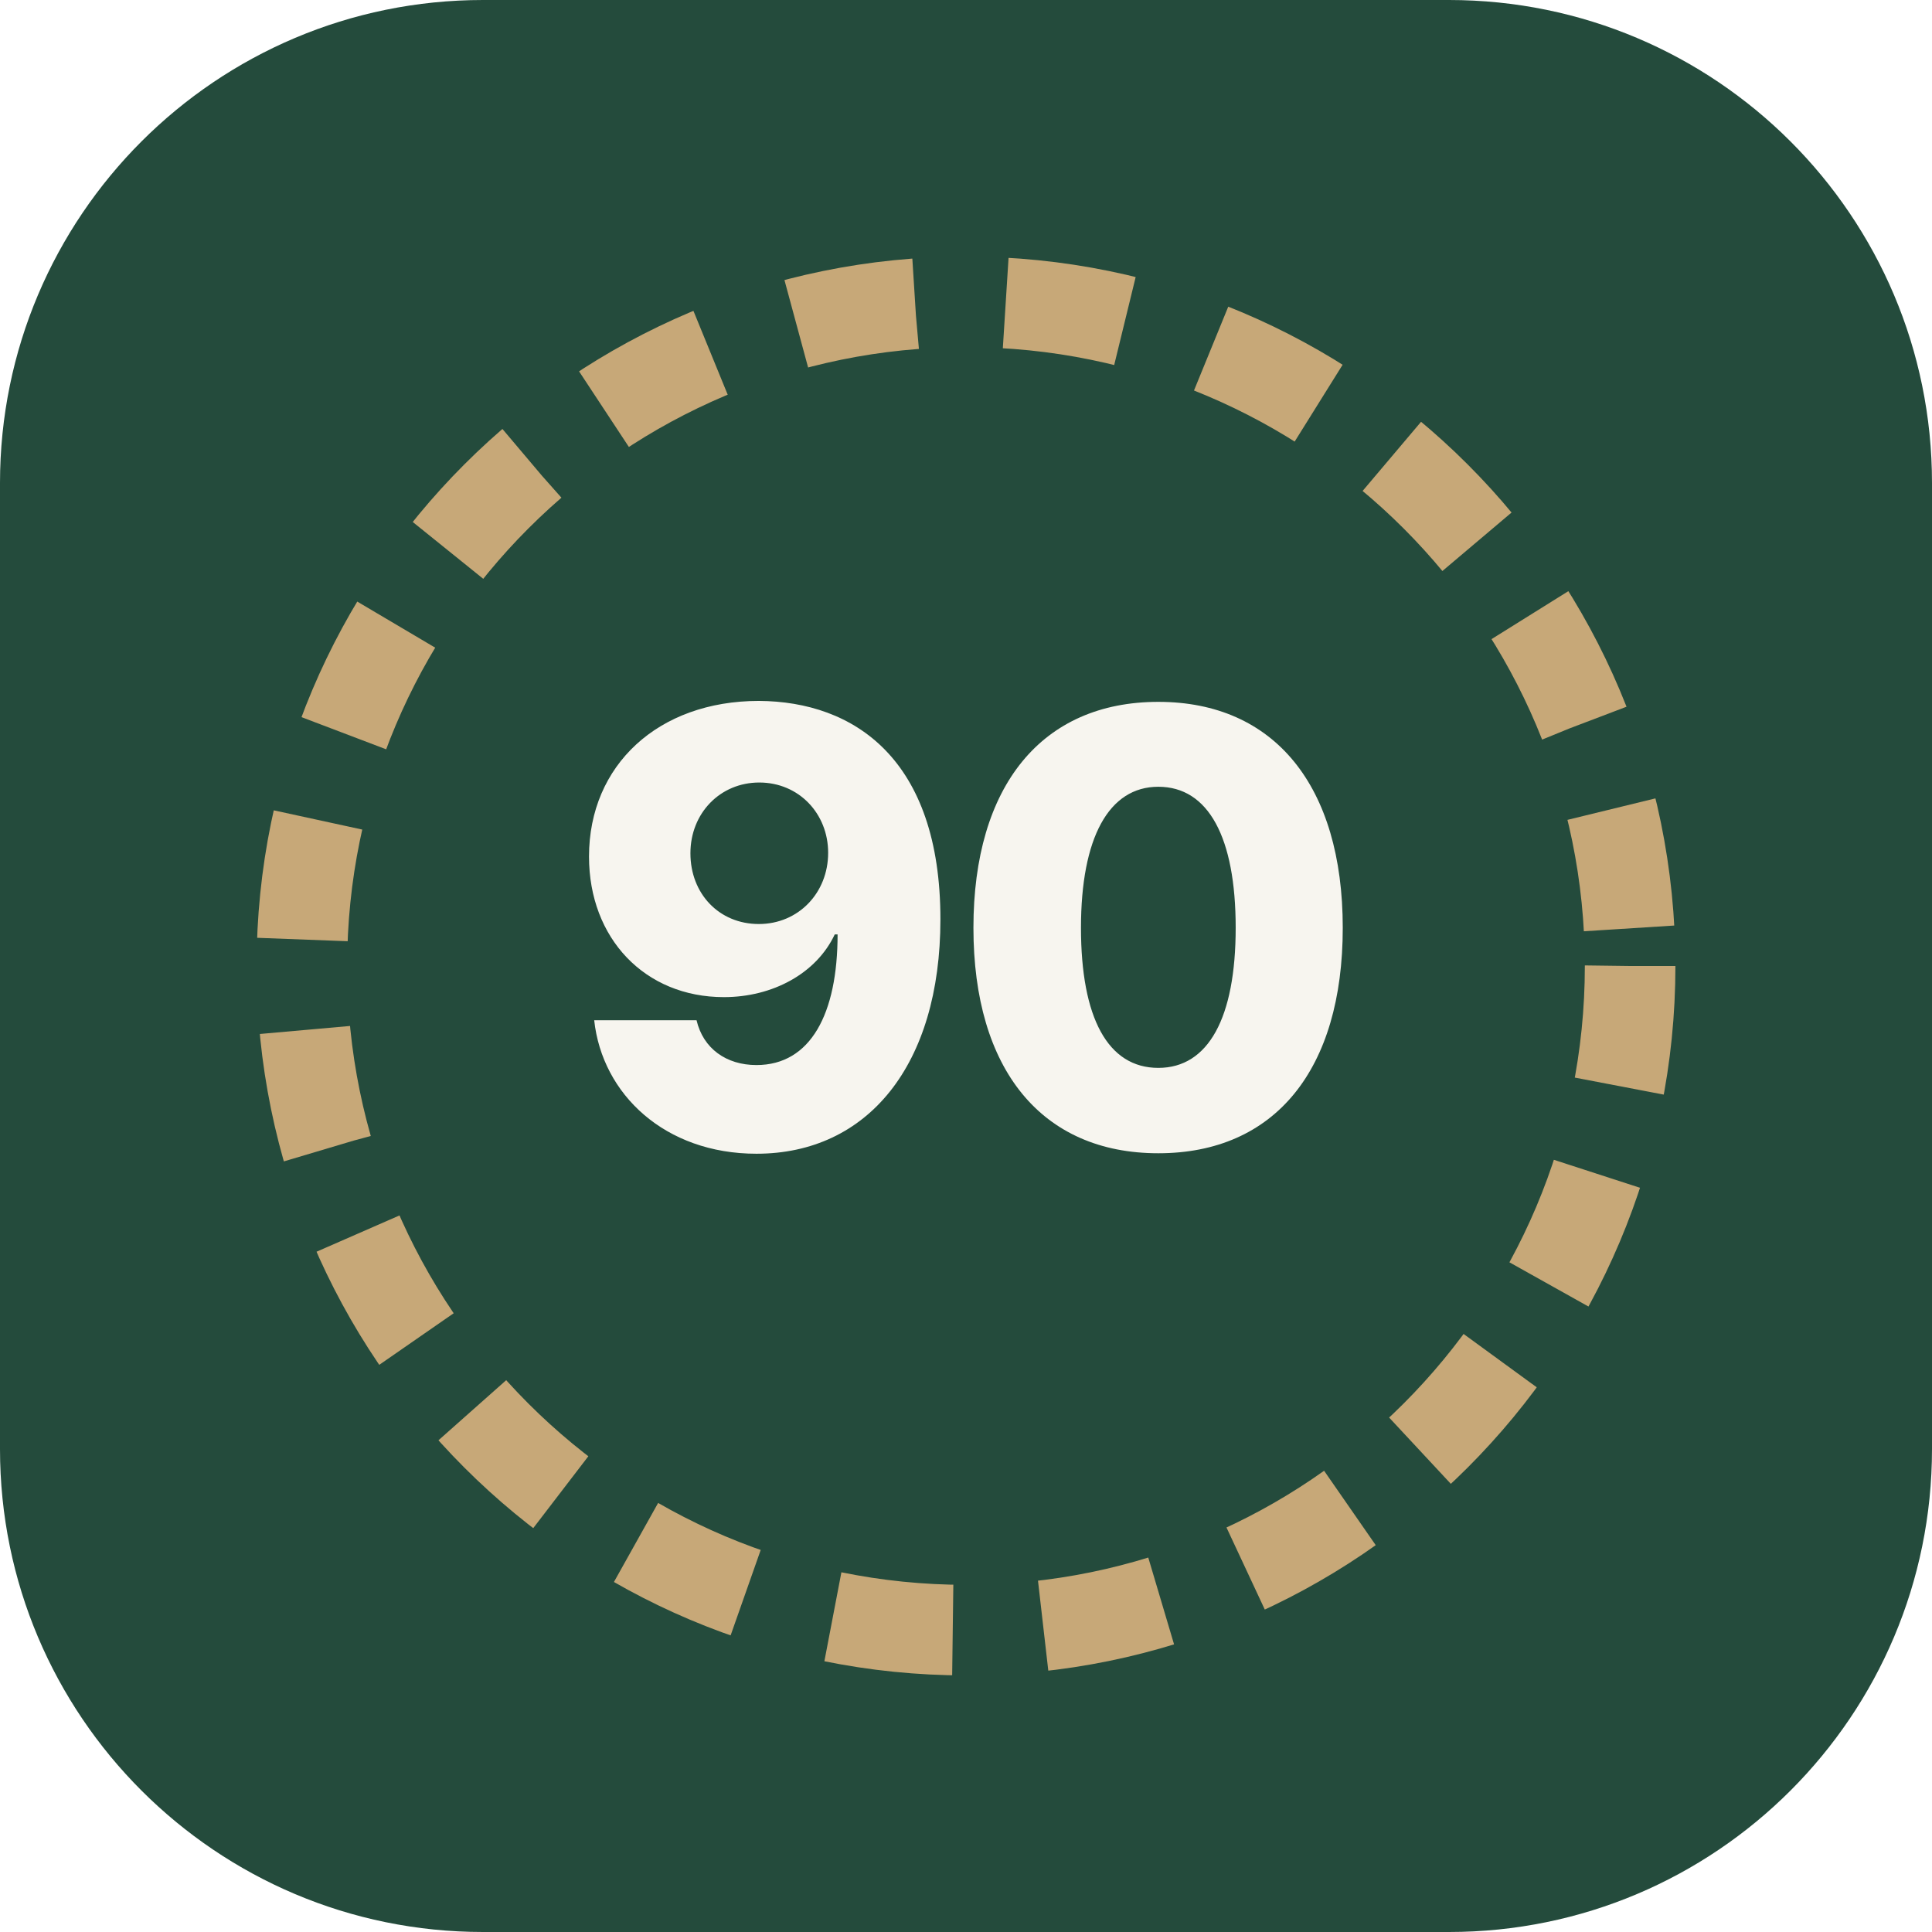
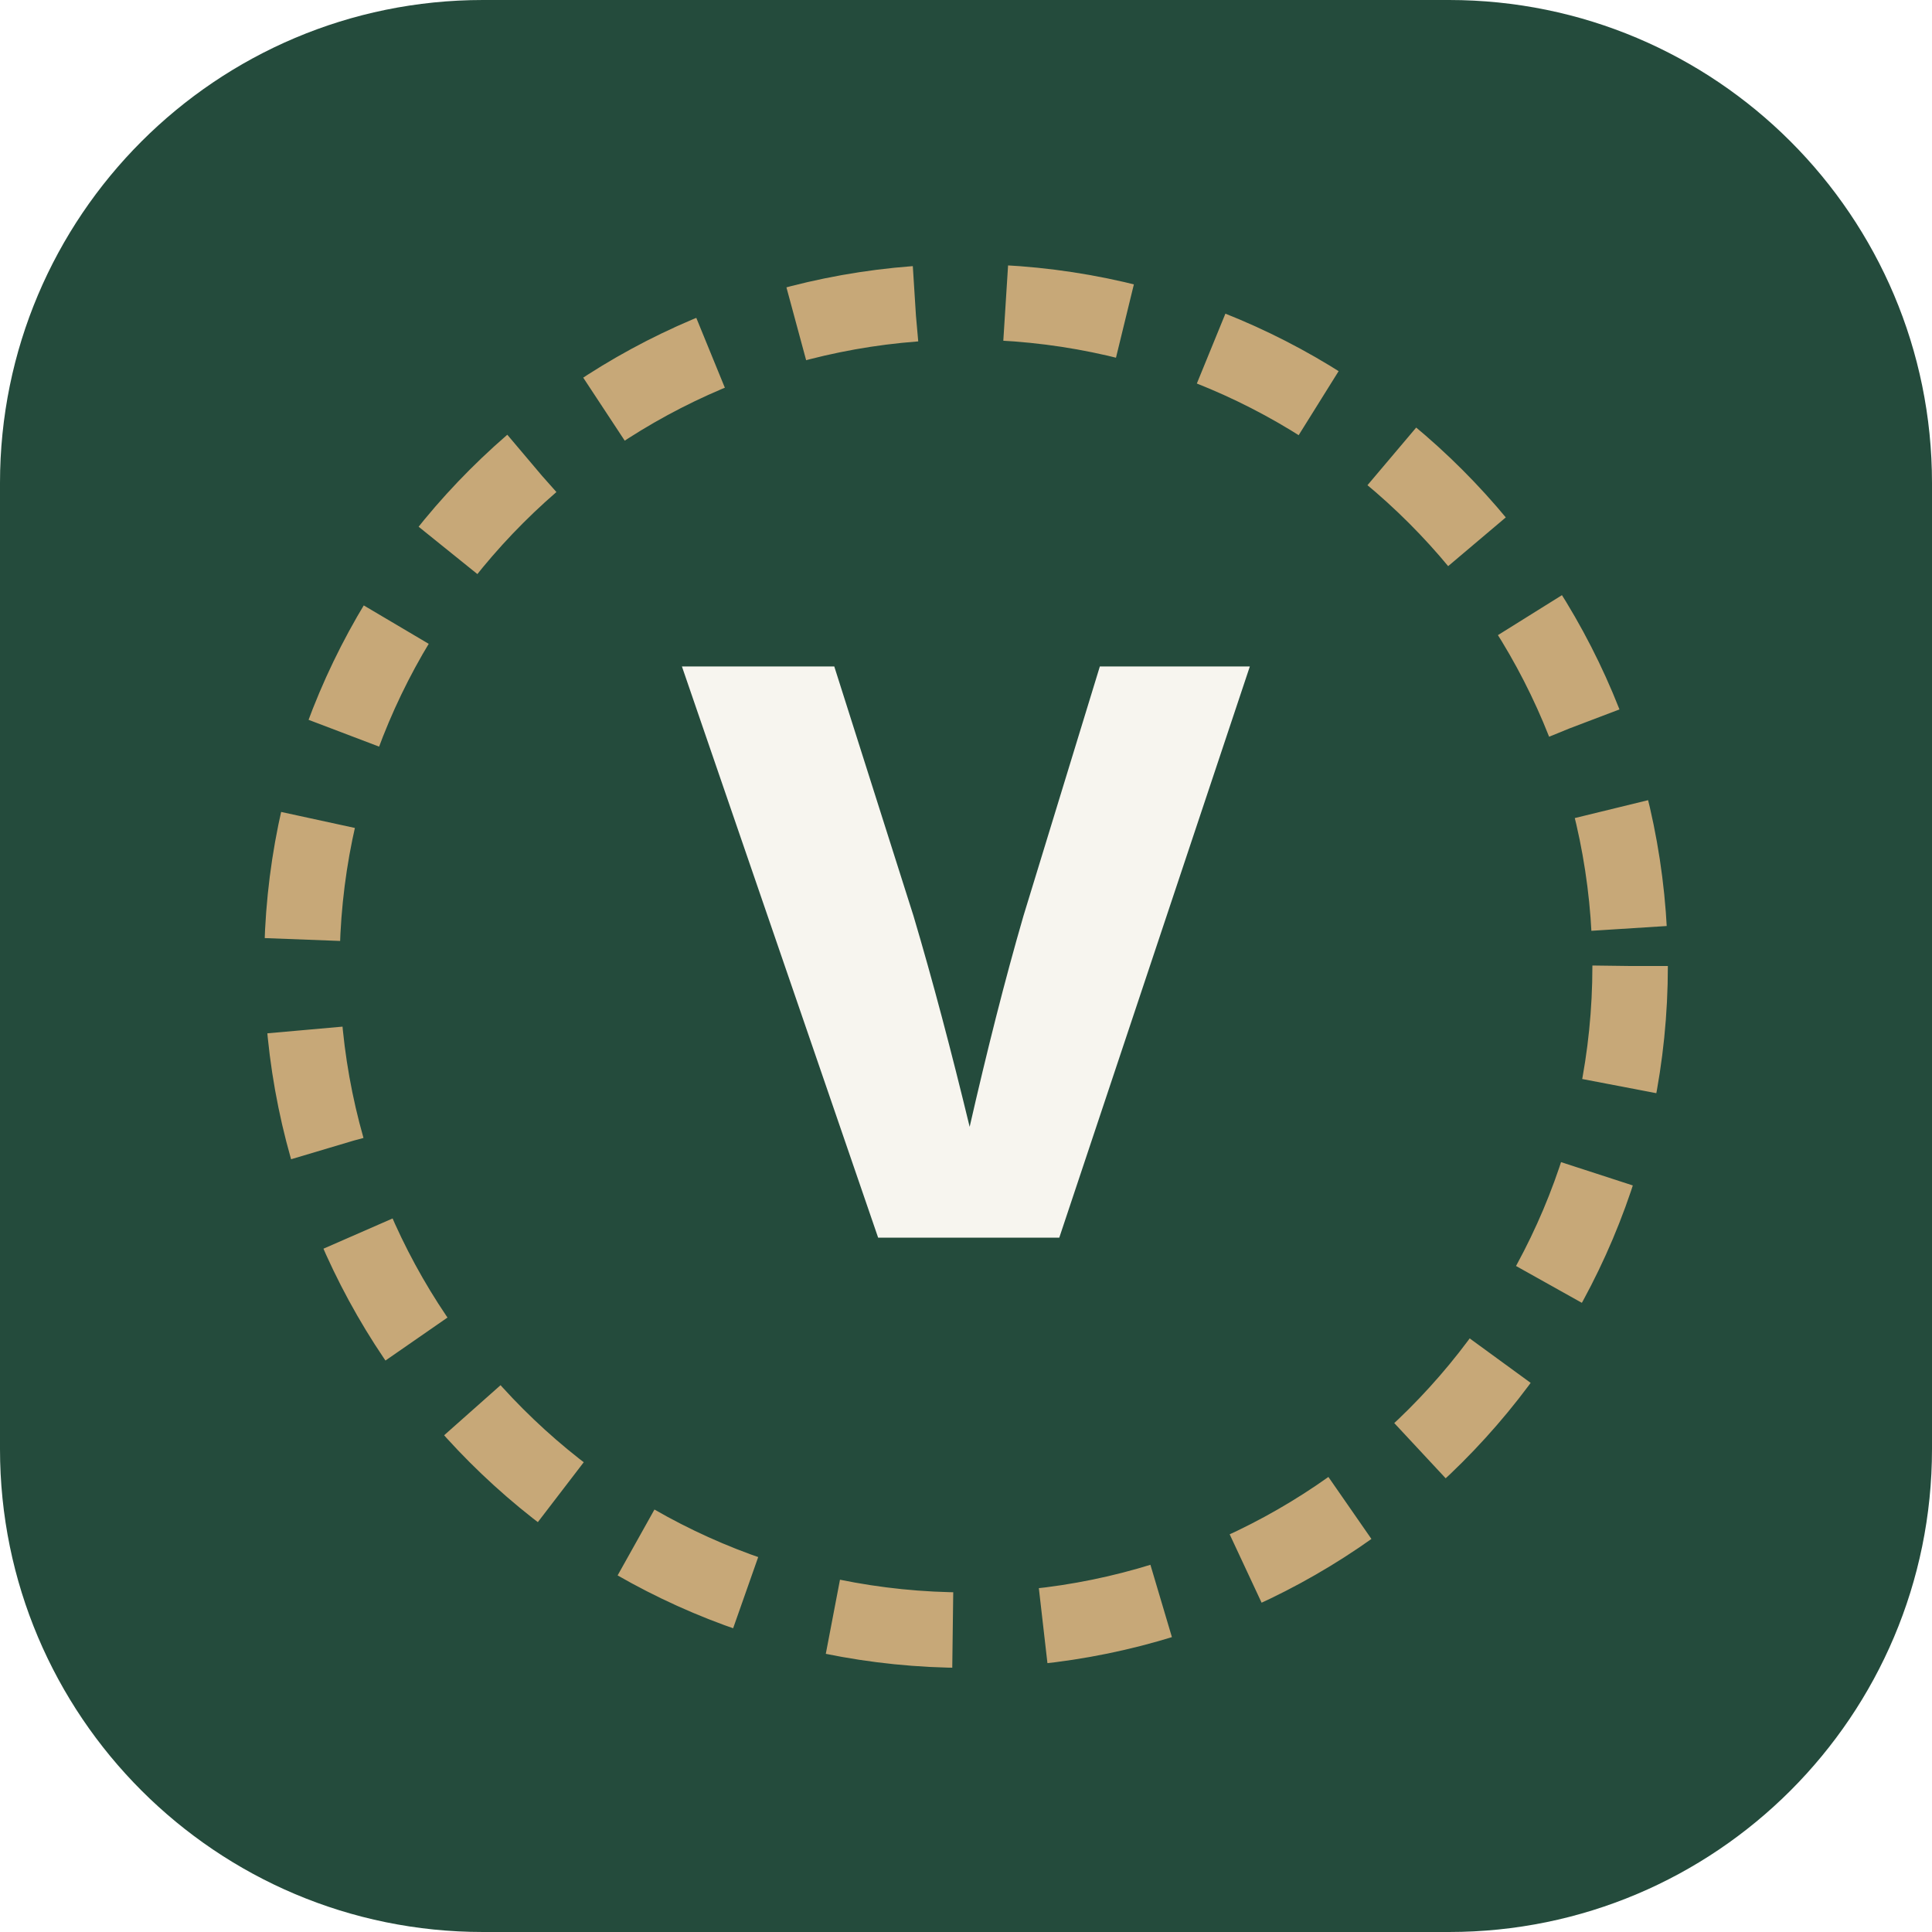
<svg xmlns="http://www.w3.org/2000/svg" viewBox="0 0 64 64" width="64" height="64">
  <rect width="64" height="64" rx="16" fill="#244B3C" />
-   <circle cx="32" cy="32" r="22" fill="none" stroke="#C7A878" stroke-width="3" stroke-dasharray="4 3" />
-   <text x="32" y="38" font-family="'Manrope', -apple-system, sans-serif" font-size="20" font-weight="800" fill="#F7F5EF" text-anchor="middle" letter-spacing="-0.5">90</text>
+   <circle cx="32" cy="32" r="22" fill="none" stroke="#C7A878" stroke-width="2.5" stroke-dasharray="4 3" />
+   <text x="32" y="41" font-family="'Manrope', -apple-system, sans-serif" font-size="26" font-weight="800" fill="#F7F5EF" text-anchor="middle">V</text>
</svg>
